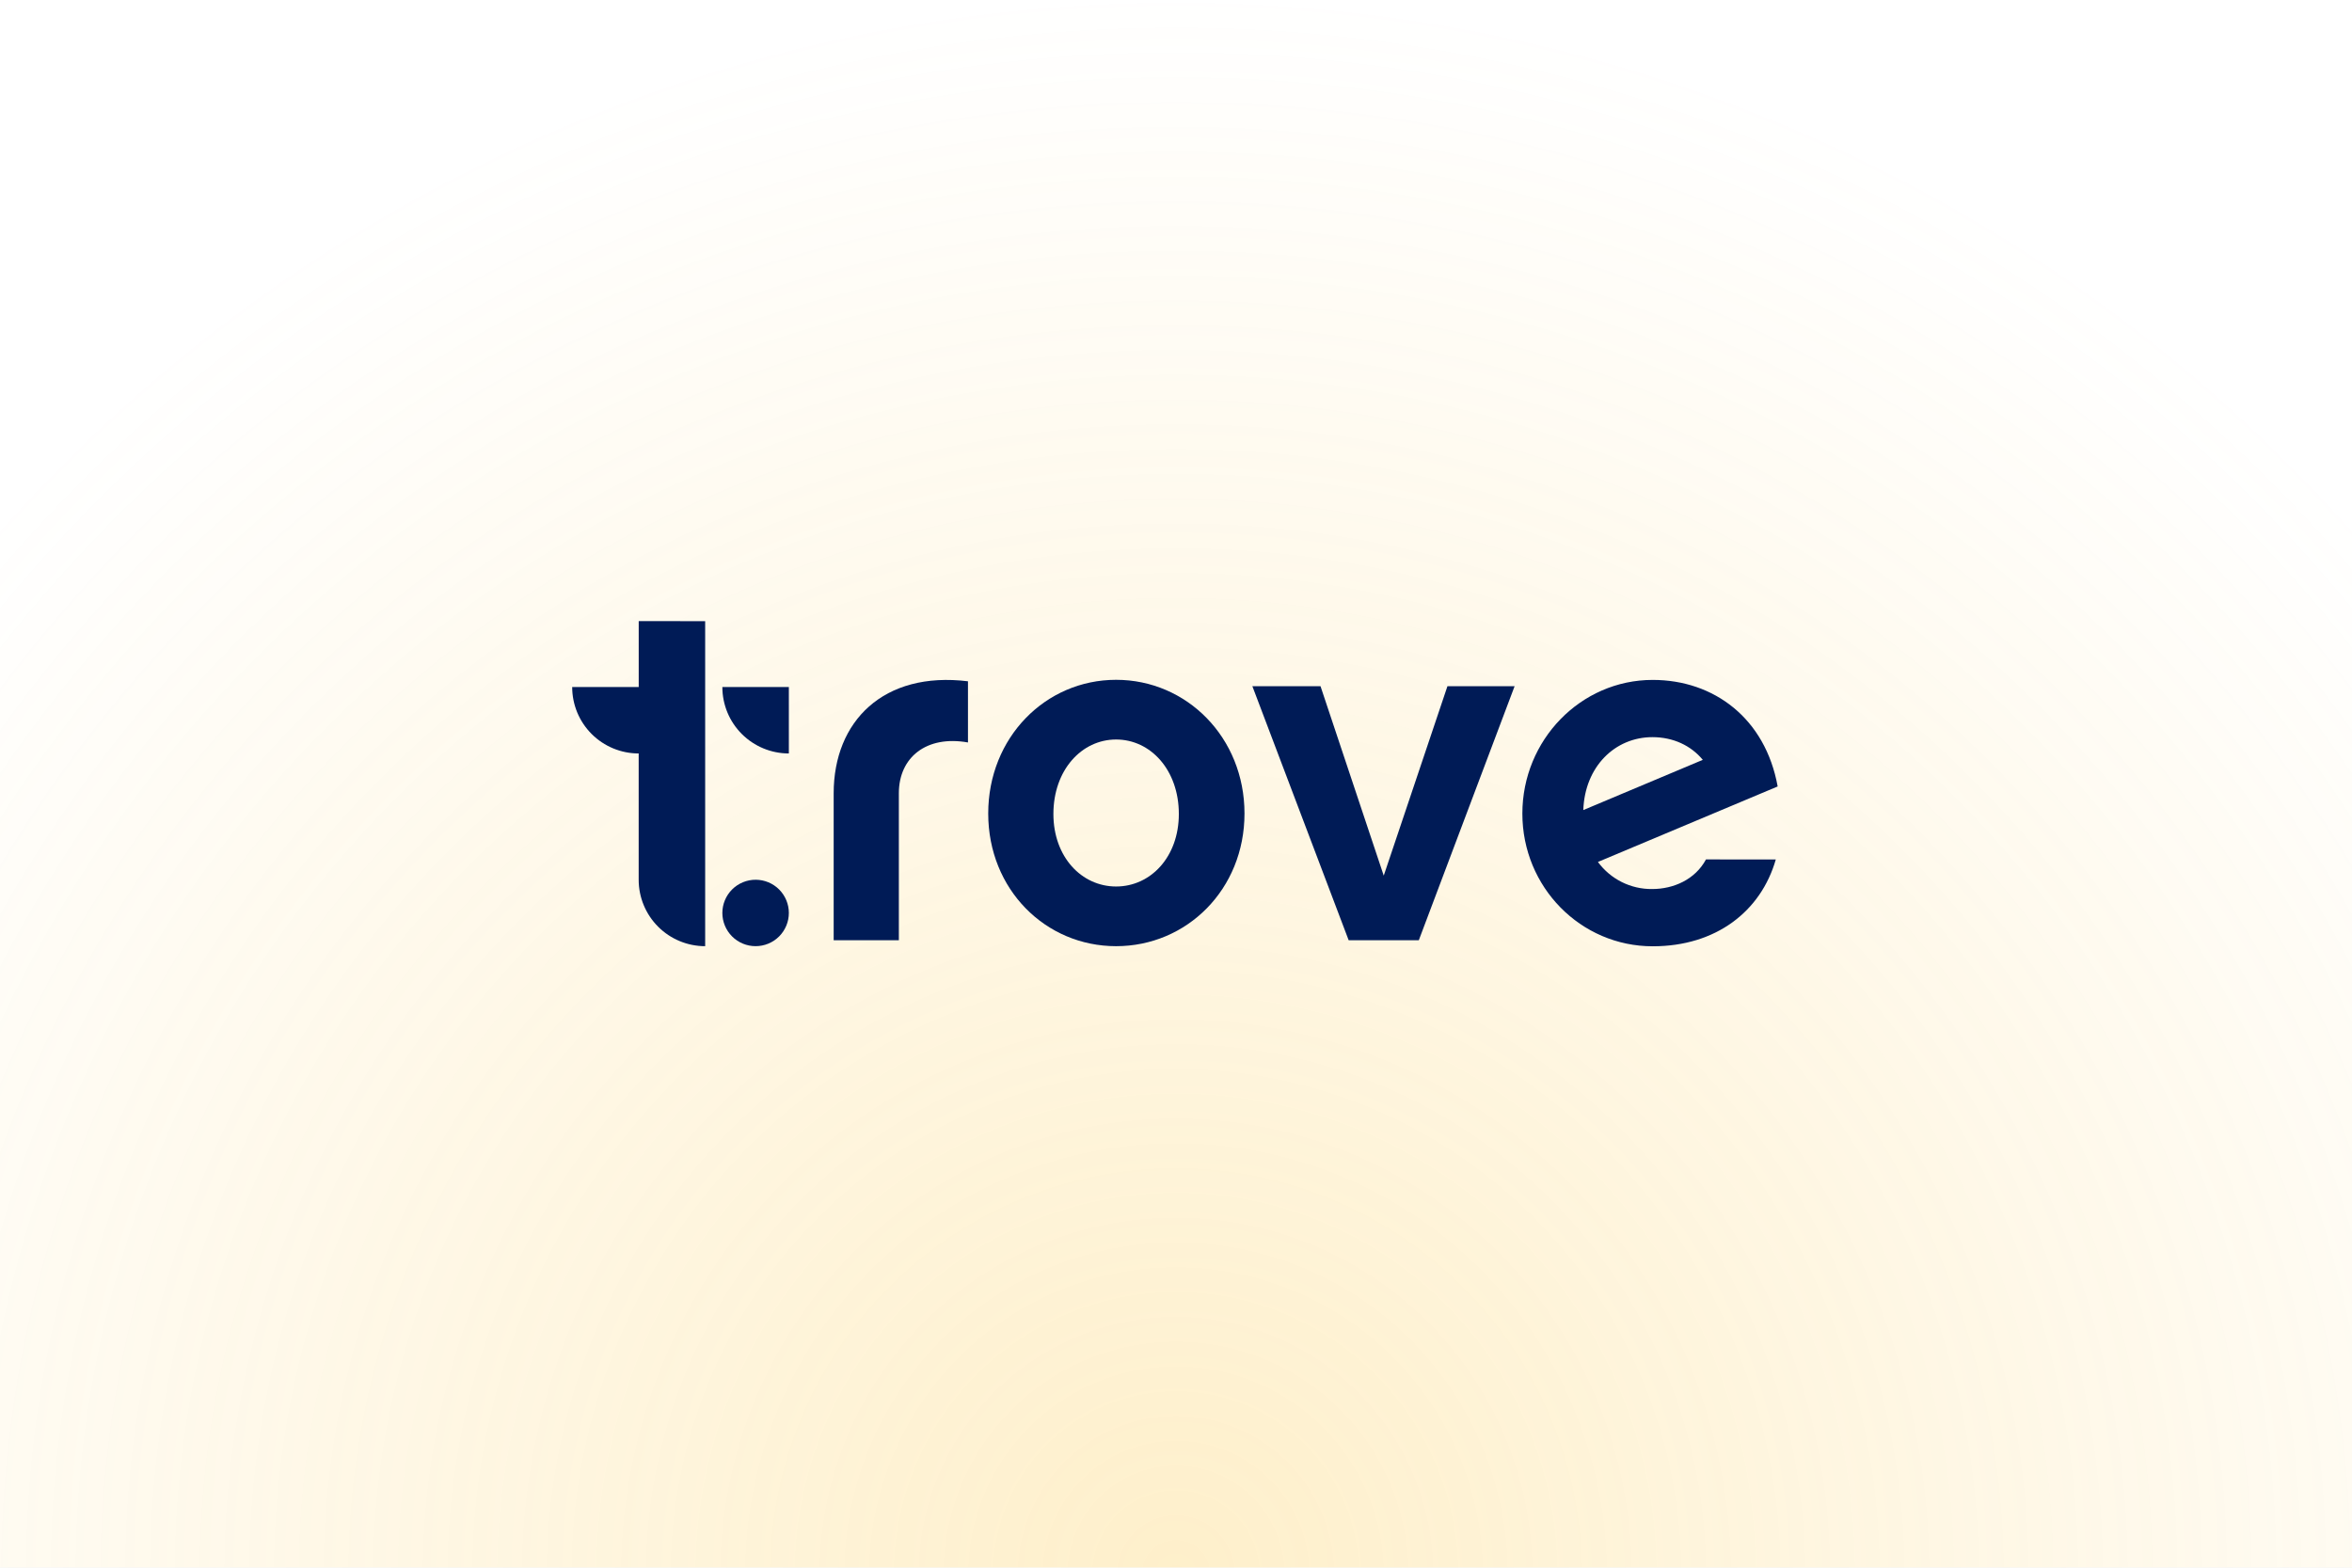
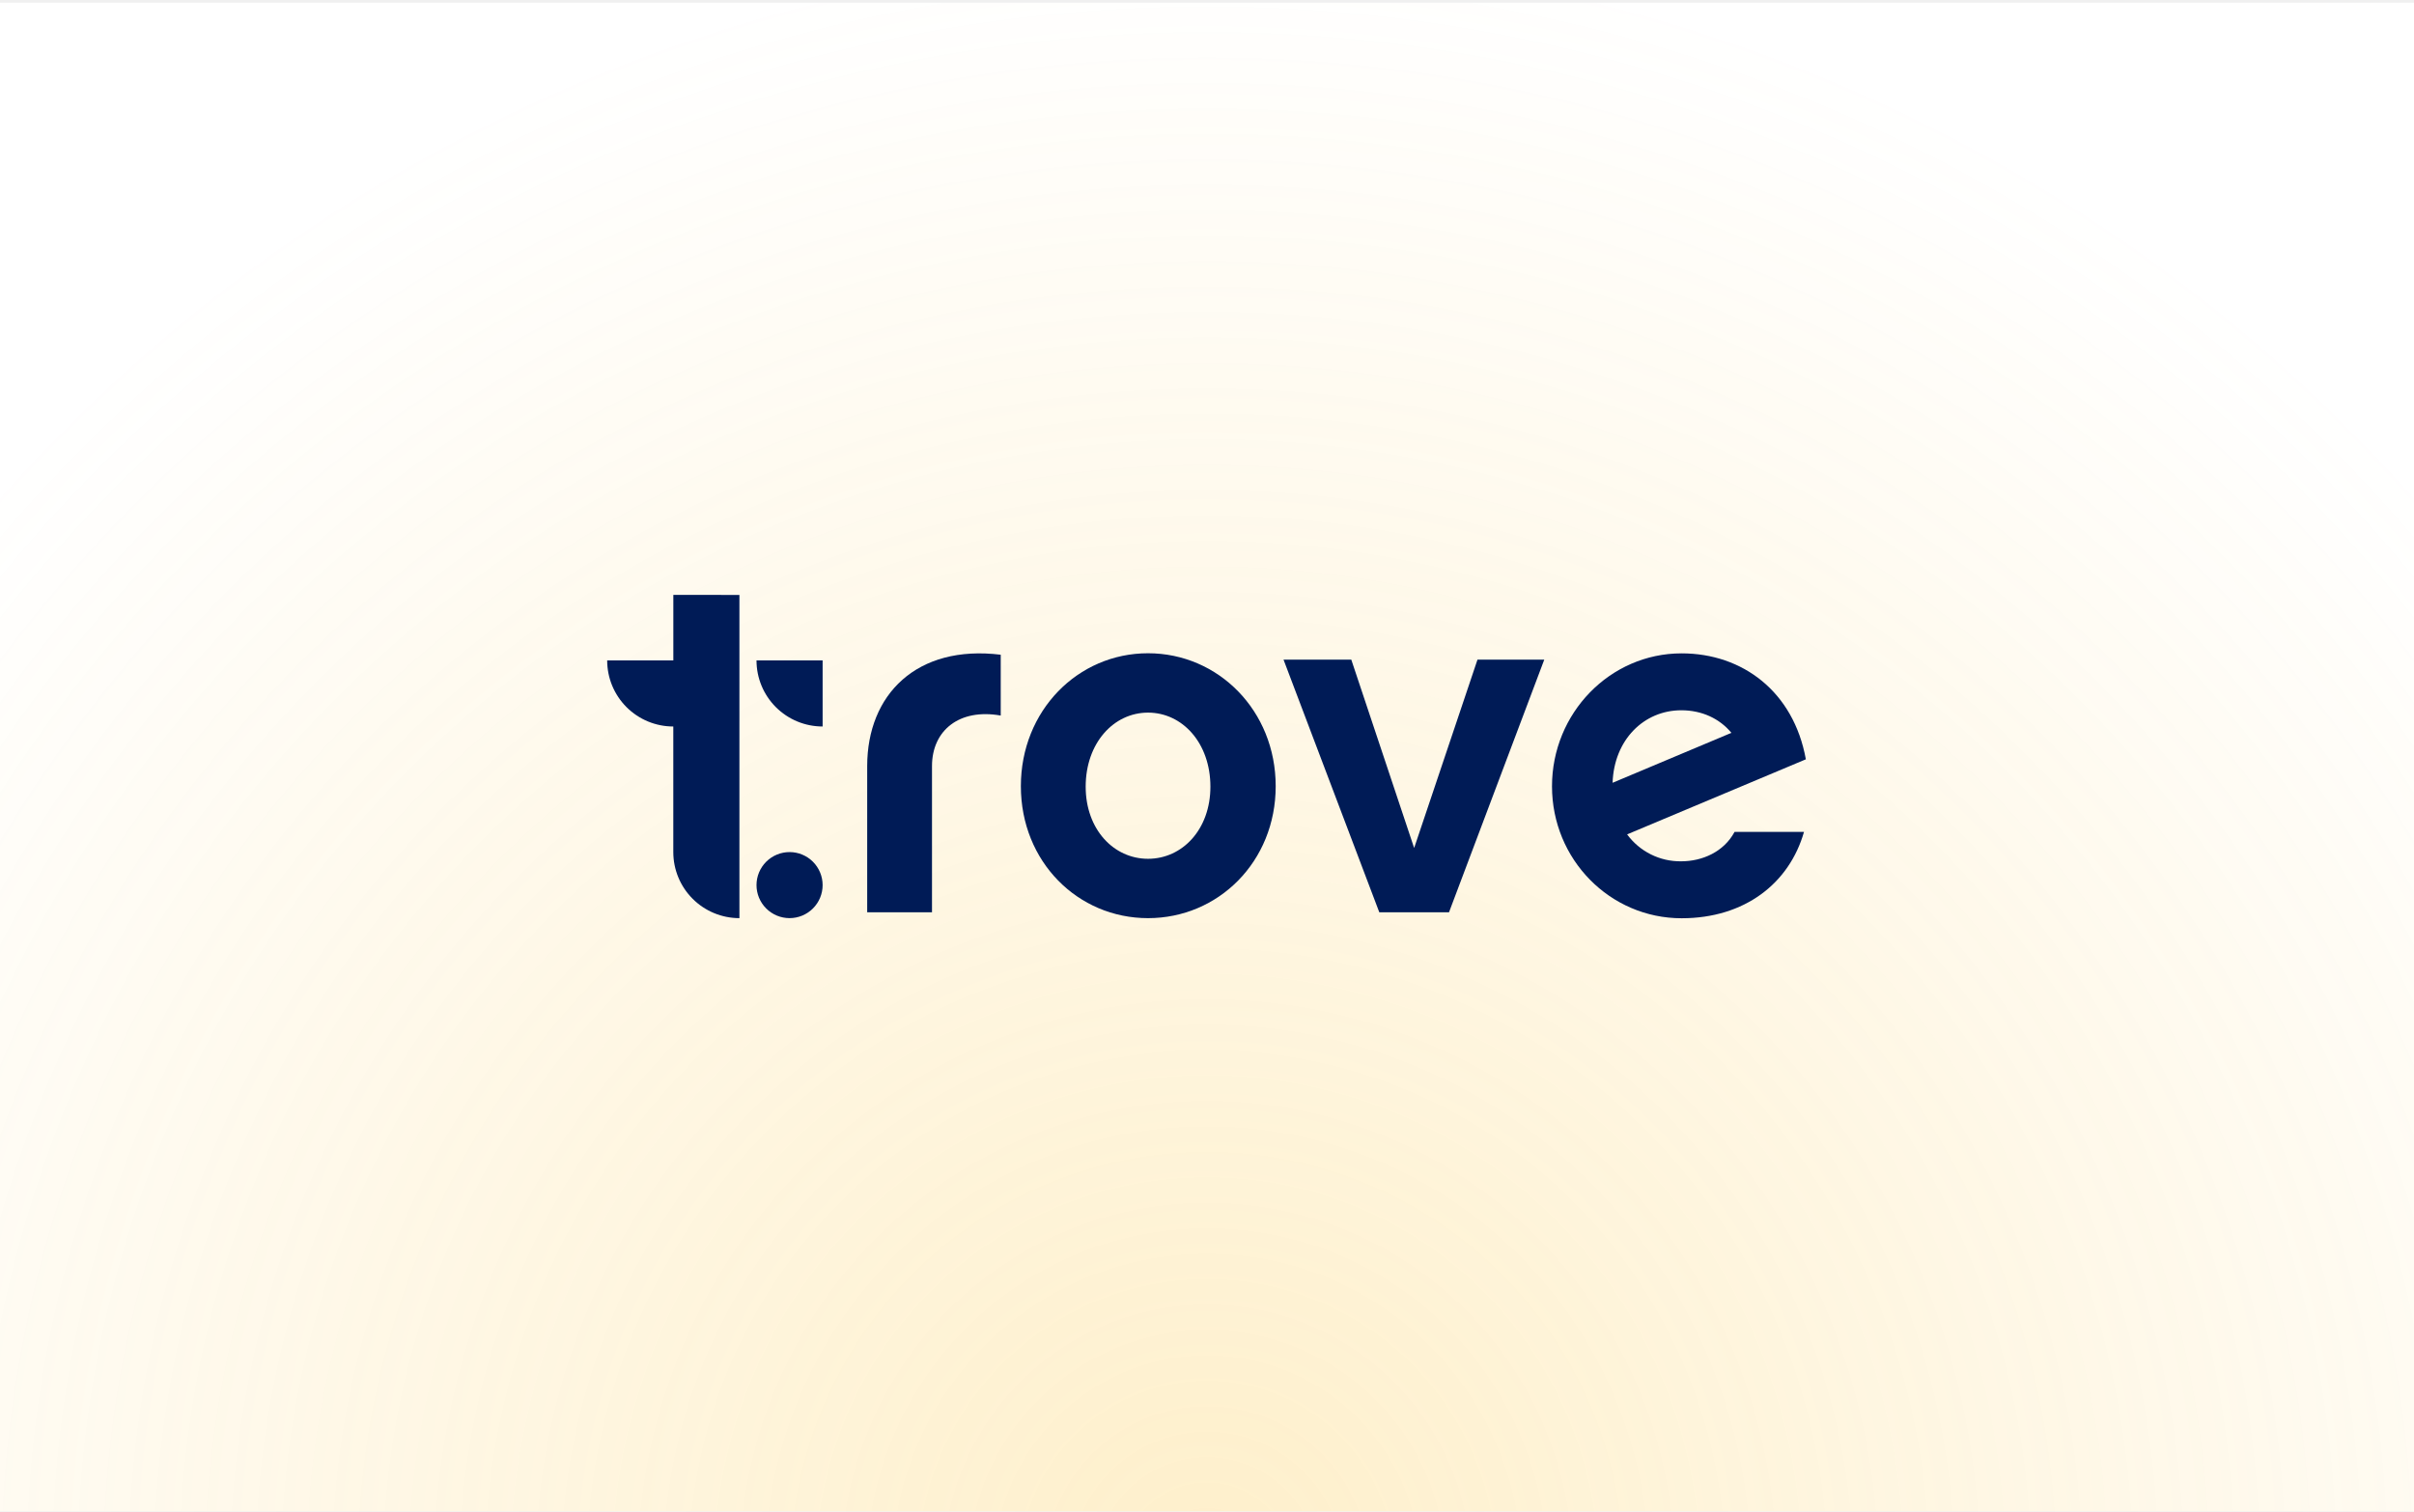
- <svg xmlns="http://www.w3.org/2000/svg" fill="none" height="1080" viewBox="0 0 1620 1080" width="1620">
-   <radialGradient id="a" cx="0" cy="0" gradientTransform="matrix(-1080 0 0 -1080 810 1080)" gradientUnits="userSpaceOnUse" r="1">
+ <svg xmlns="http://www.w3.org/2000/svg" fill="none" height="501" viewBox="0 0 800 501" width="800">
+   <radialGradient id="a" cx="0" cy="0" gradientTransform="matrix(-540 0 0 -540 400 521)" gradientUnits="userSpaceOnUse" r="1">
    <stop offset="0" stop-color="#fbc02d" />
    <stop offset="1" stop-color="#fbc02d" stop-opacity="0" />
  </radialGradient>
  <clipPath id="b">
-     <path d="m0 0h1620v1080h-1620z" />
+     <path d="m0 .9h800v500h-800z" />
  </clipPath>
  <g clip-path="url(#b)">
-     <path d="m0 0h1620v1080h-1620z" fill="#fff" />
-     <path d="m-270 1080c0-141.828 27.935-282.267 82.21-413.298 54.275-131.032 133.827-250.09 234.115-350.377 100.287-100.288 219.345-179.84 350.377-234.115 131.032-54.275 271.47-82.21 413.298-82.21s282.27 27.935 413.3 82.21c131.03 54.275 250.09 133.827 350.38 234.115 100.28 100.287 179.83 219.345 234.11 350.377s82.21 271.47 82.21 413.298z" fill="url(#a)" opacity=".25" />
+     <path d="m0 0h800v500h-800z" fill="#fff" transform="translate(0 .899902)" />
+     <path d="m-140 521c0-70.914 13.968-141.133 41.105-206.649 27.138-65.516 66.914-125.045 117.057-175.189 50.144-50.143 109.673-89.919 175.189-117.057 65.516-27.137 135.735-41.105 206.649-41.105s141.133 13.968 206.649 41.105c65.516 27.137 125.045 66.914 175.189 117.057 50.143 50.144 89.92 109.673 117.057 175.189 27.138 65.516 41.105 135.735 41.105 206.649z" fill="url(#a)" opacity=".25" />
    <g fill="#001b56">
-       <path d="m497.542 473.313c0 12.136 4.825 23.775 13.413 32.357 8.59 8.58 20.239 13.401 32.385 13.401v-45.758z" />
-       <path d="m439.935 427.9v45.413h-45.827c0 12.136 4.825 23.775 13.413 32.357 8.589 8.58 20.239 13.401 32.385 13.401v87.009c0 12.136 4.826 23.775 13.414 32.356 8.589 8.581 20.238 13.402 32.385 13.402v-223.909z" />
-       <path d="m520.527 606.066c-3.014-.012-6.002.572-8.789 1.716-2.788 1.146-5.324 2.829-7.458 4.955-2.137 2.124-3.83 4.65-4.987 7.432-1.156 2.782-1.751 5.764-1.751 8.776 0 6.068 2.412 11.887 6.707 16.177 4.294 4.292 10.118 6.702 16.192 6.702s11.898-2.41 16.192-6.702c4.295-4.29 6.707-10.109 6.707-16.177 0-6.053-2.4-11.859-6.675-16.148-4.277-4.288-10.08-6.708-16.138-6.731z" />
-       <path d="m666.715 511.493c-28.56-5.096-47.609 10.19-47.609 35.007v101.262h-44.893v-101.262c0-49.619 34.349-84.282 92.502-77.148z" />
-       <path d="m857.178 560.423c0 52.331-39.794 91.415-88.422 91.415-48.629 0-88.092-39.084-88.092-91.415 0-52.332 39.449-92.09 88.092-92.09s88.422 39.758 88.422 92.09zm-45.224.344c0-30.242-19.394-51.312-43.198-51.312-23.805 0-43.199 21.07-43.199 51.312 0 29.568 19.38 49.949 43.199 49.949 23.818 0 43.198-20.381 43.198-49.949z" />
-       <path d="m977.233 647.762h-48.298l-66.327-175.009h46.933l43.543 130.485 43.874-130.485h46.262z" />
-       <path d="m1223.12 592.1c-10.2 35.682-41.14 59.81-84.76 59.81-49.66 0-89.79-40.778-89.79-91.416s40.13-92.09 89.79-92.09c42.18 0 77.58 26.511 86.05 73.403l-123.8 52.001c4.29 5.855 9.92 10.601 16.41 13.847 6.5 3.245 13.68 4.894 20.94 4.812 14.62 0 29.59-6.459 37.08-20.396zm-50.28-68.637c-8.16-9.86-20.4-15.63-34.69-15.63-25.86 0-46.59 20.381-47.61 50.236z" />
+       <path d="m250.706 218.89c0 5.806 2.308 11.374 6.417 15.48 4.109 4.105 9.683 6.412 15.494 6.412v-21.892z" />
+       <path d="m223.144 197.163v21.727h-21.925c0 5.806 2.309 11.374 6.418 15.48 4.109 4.105 9.682 6.412 15.494 6.412v41.627c0 5.806 2.308 11.375 6.417 15.48 4.109 4.106 9.683 6.412 15.494 6.412v-107.124z" />
+       <path d="m261.702 282.403c-1.442-.006-2.871.274-4.204.821-1.335.548-2.548 1.353-3.569 2.37-1.022 1.017-1.832 2.225-2.386 3.556-.553 1.331-.837 2.758-.837 4.198 0 2.904 1.154 5.688 3.209 7.74 2.054 2.053 4.84 3.206 7.746 3.206s5.692-1.153 7.747-3.206c2.055-2.052 3.209-4.836 3.209-7.74 0-2.895-1.149-5.673-3.194-7.725-2.046-2.052-4.822-3.209-7.721-3.22z" />
+       <path d="m331.643 237.156c-13.664-2.438-22.778 4.876-22.778 16.749v48.446h-21.478v-48.446c0-23.739 16.434-40.323 44.256-36.91z" />
+       <path d="m422.765 260.566c0 25.036-19.038 43.735-42.304 43.735-23.265 0-42.145-18.699-42.145-43.735 0-25.037 18.873-44.059 42.145-44.059 23.273 0 42.304 19.022 42.304 44.059zm-21.636.164c0-14.468-9.279-24.549-20.668-24.549-11.388 0-20.667 10.081-20.667 24.549 0 14.146 9.272 23.897 20.667 23.897 11.396 0 20.668-9.751 20.668-23.897z" />
+       <path d="m480.203 302.351h-23.107l-31.733-83.729h22.454l20.832 62.428 20.99-62.428h22.132z" />
+       <path d="m597.842 275.721c-4.88 17.071-19.684 28.615-40.551 28.615-23.76 0-42.957-19.509-42.957-43.736s19.197-44.058 42.957-44.058c20.179 0 37.114 12.683 41.17 35.117l-59.232 24.879c2.053 2.801 4.745 5.072 7.853 6.625 3.108 1.552 6.542 2.341 10.017 2.302 6.996 0 14.158-3.09 17.739-9.758zm-24.056-32.838c-3.904-4.717-9.759-7.478-16.598-7.478-12.372 0-22.289 9.751-22.777 24.034z" />
    </g>
  </g>
</svg>
